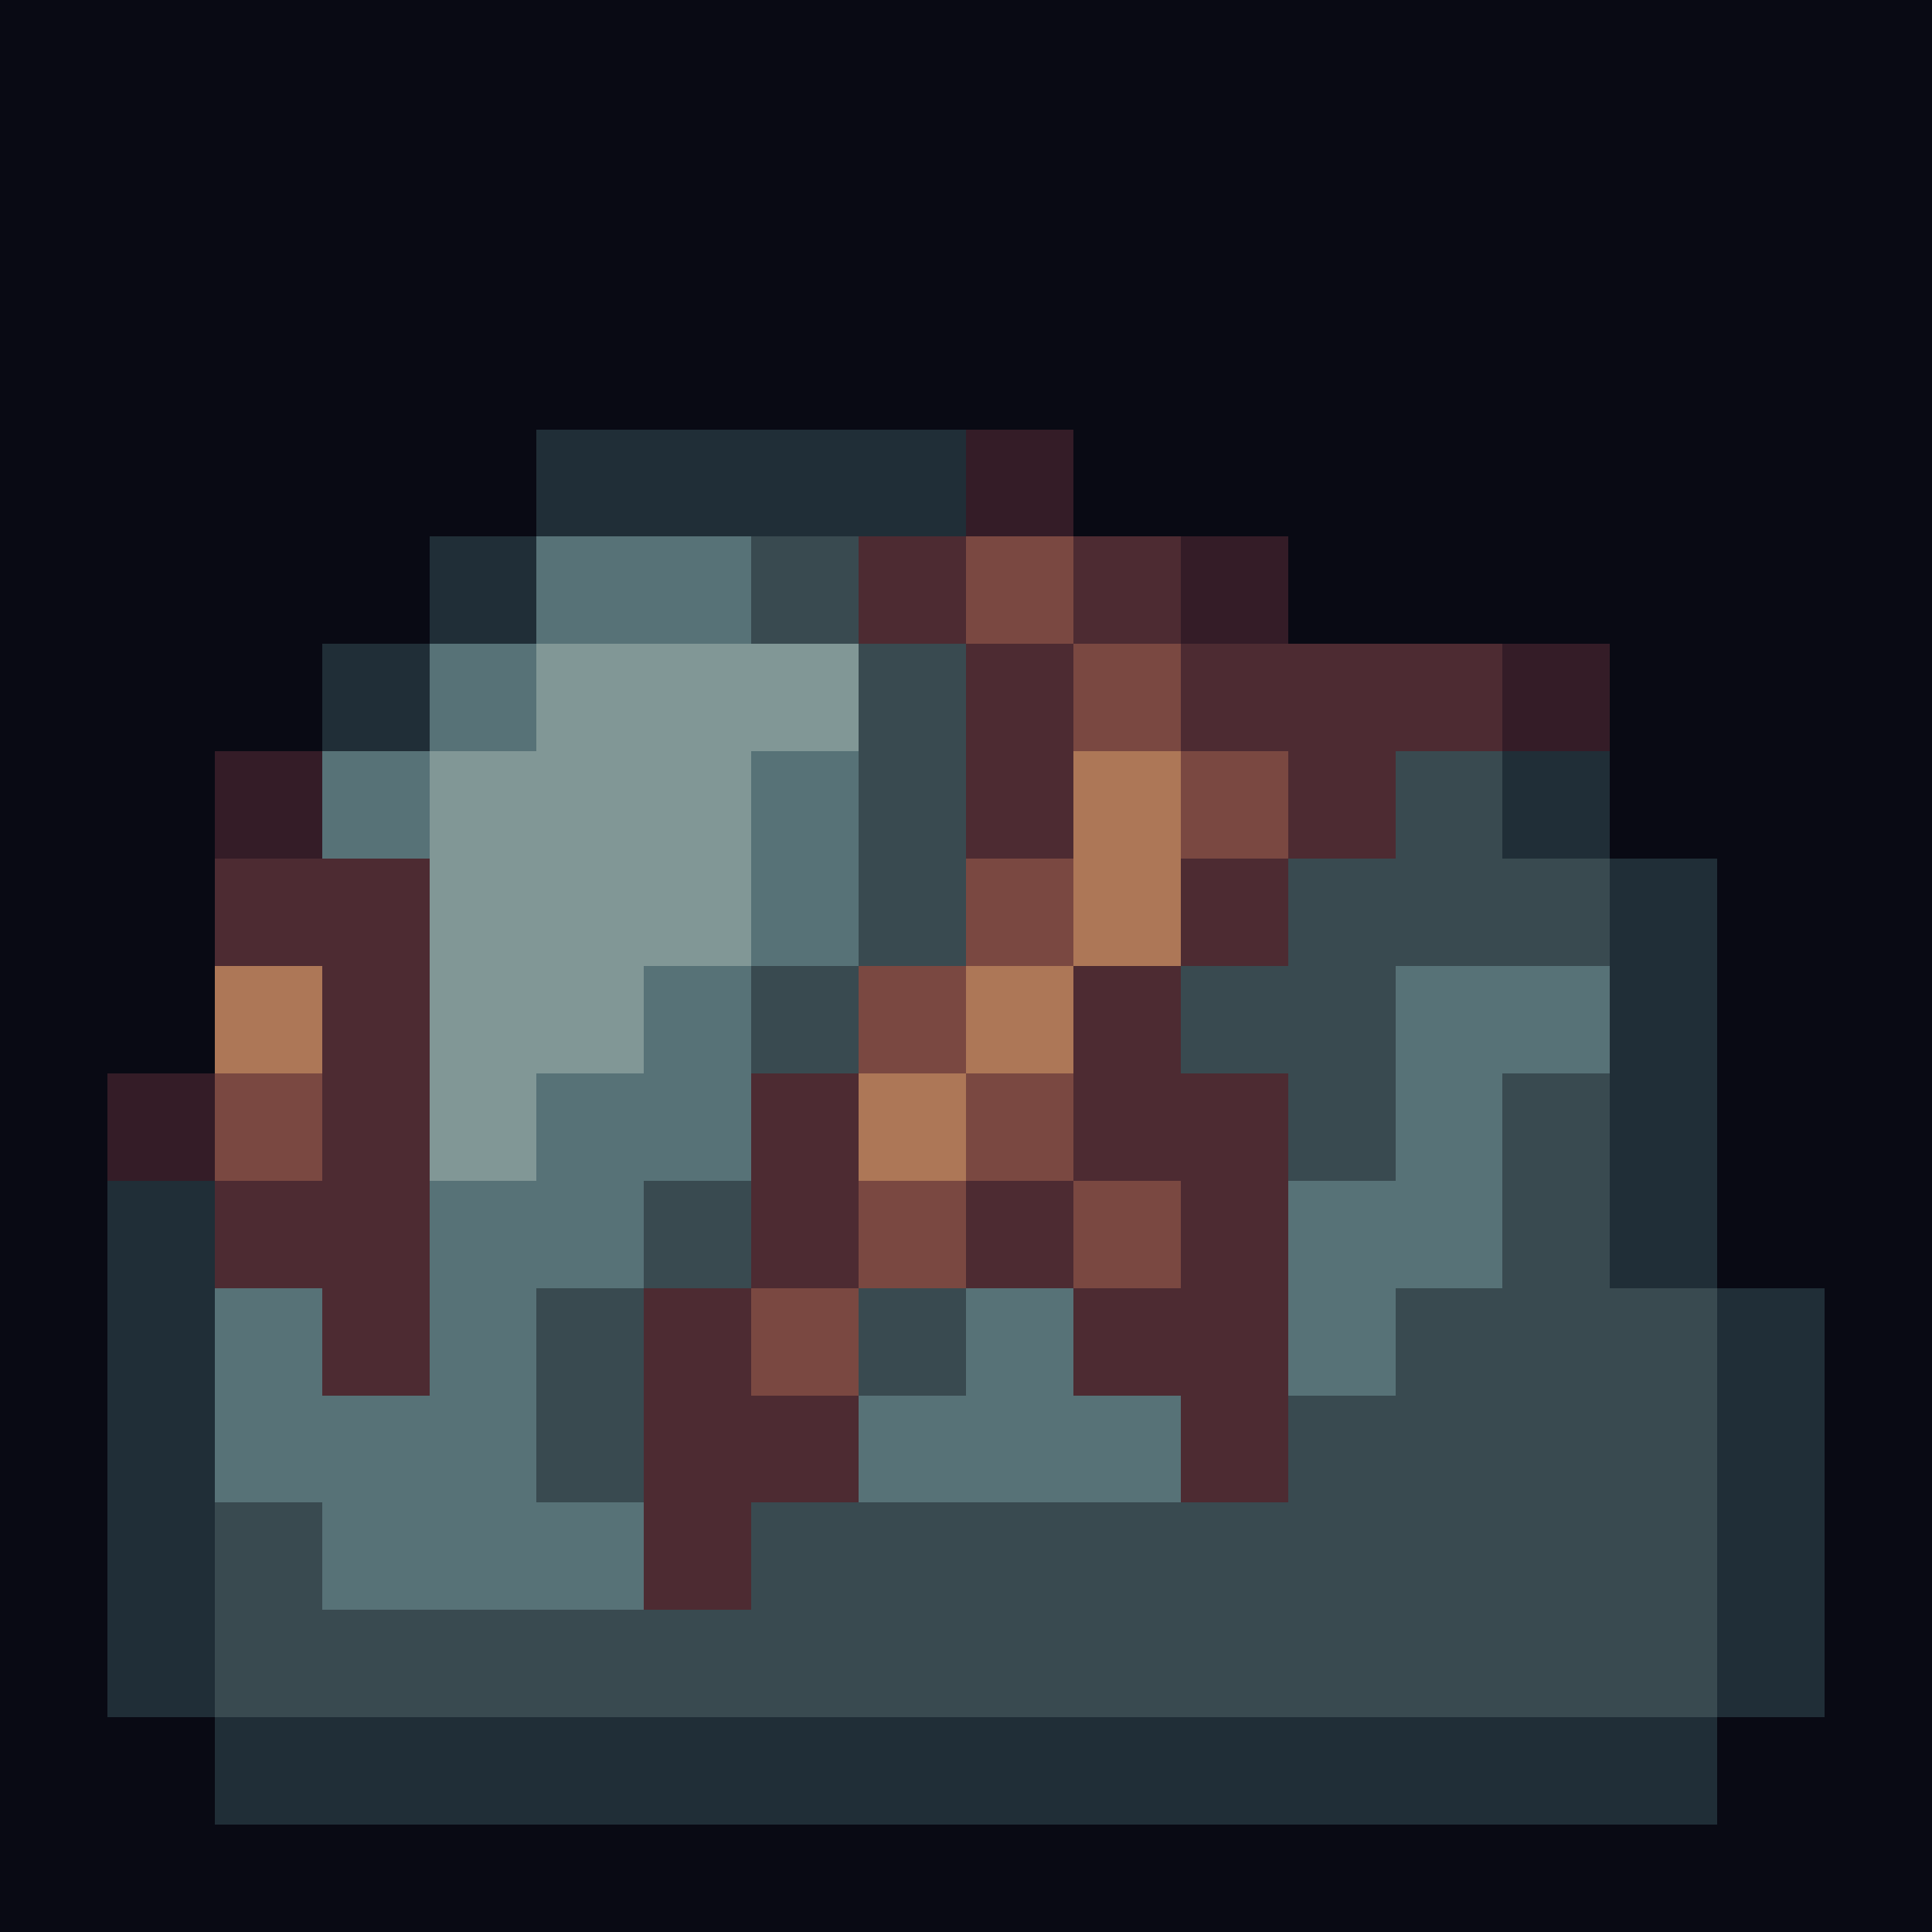
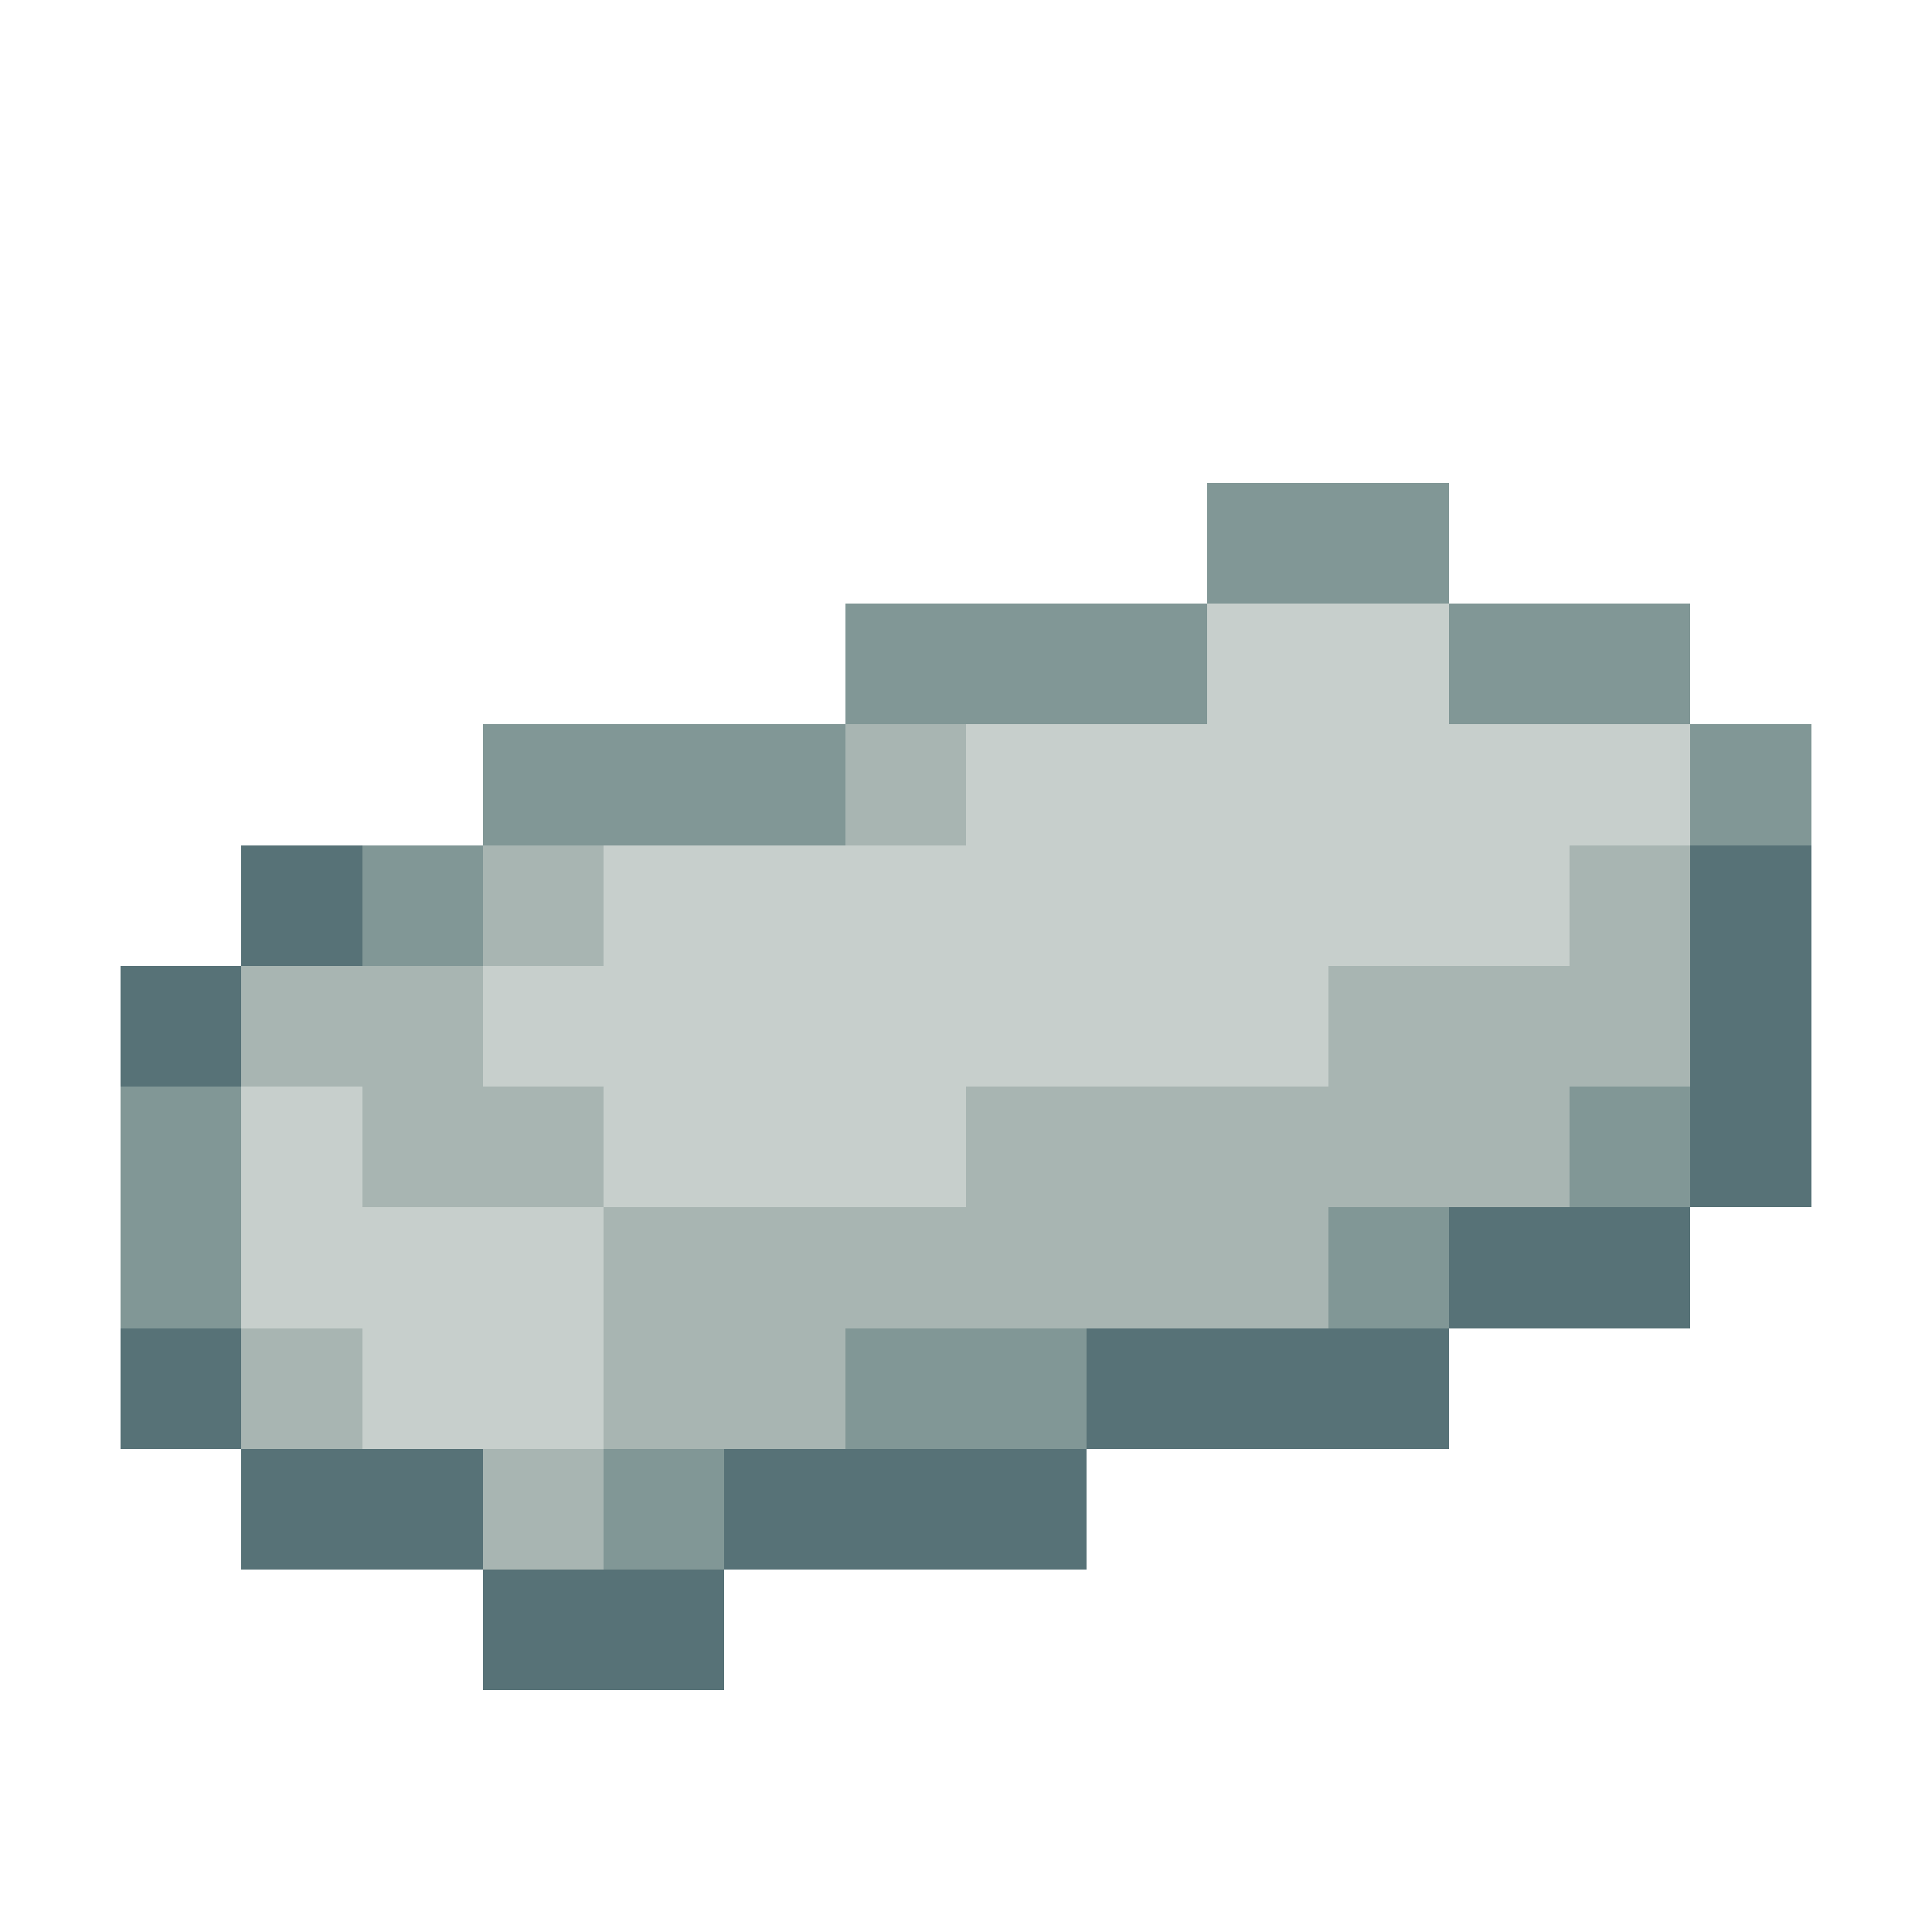
- <svg xmlns="http://www.w3.org/2000/svg" version="1.1" width="18" height="18" shape-rendering="crispEdges">
-   <rect x="0" y="0" width="18" height="4" fill="#090A14" />
-   <rect x="0" y="4" width="5" height="1" fill="#090A14" />
-   <rect x="5" y="4" width="4" height="1" fill="#202E37" />
-   <rect x="9" y="4" width="1" height="1" fill="#341C27" />
-   <rect x="10" y="4" width="8" height="1" fill="#090A14" />
-   <rect x="0" y="5" width="4" height="1" fill="#090A14" />
-   <rect x="4" y="5" width="1" height="1" fill="#202E37" />
-   <rect x="5" y="5" width="2" height="1" fill="#577277" />
-   <rect x="7" y="5" width="1" height="1" fill="#394A50" />
-   <rect x="8" y="5" width="1" height="1" fill="#4D2B32" />
-   <rect x="9" y="5" width="1" height="1" fill="#7A4841" />
-   <rect x="10" y="5" width="1" height="1" fill="#4D2B32" />
-   <rect x="11" y="5" width="1" height="1" fill="#341C27" />
-   <rect x="12" y="5" width="6" height="1" fill="#090A14" />
-   <rect x="0" y="6" width="3" height="1" fill="#090A14" />
-   <rect x="3" y="6" width="1" height="1" fill="#202E37" />
-   <rect x="4" y="6" width="1" height="1" fill="#577277" />
-   <rect x="5" y="6" width="3" height="1" fill="#819796" />
-   <rect x="8" y="6" width="1" height="3" fill="#394A50" />
-   <rect x="9" y="6" width="1" height="2" fill="#4D2B32" />
-   <rect x="10" y="6" width="1" height="1" fill="#7A4841" />
-   <rect x="11" y="6" width="3" height="1" fill="#4D2B32" />
-   <rect x="14" y="6" width="1" height="1" fill="#341C27" />
-   <rect x="15" y="6" width="3" height="2" fill="#090A14" />
-   <rect x="0" y="7" width="2" height="3" fill="#090A14" />
-   <rect x="2" y="7" width="1" height="1" fill="#341C27" />
-   <rect x="3" y="7" width="1" height="1" fill="#577277" />
-   <rect x="4" y="7" width="3" height="2" fill="#819796" />
-   <rect x="7" y="7" width="1" height="2" fill="#577277" />
-   <rect x="10" y="7" width="1" height="2" fill="#AD7757" />
-   <rect x="11" y="7" width="1" height="1" fill="#7A4841" />
-   <rect x="12" y="7" width="1" height="1" fill="#4D2B32" />
-   <rect x="13" y="7" width="1" height="2" fill="#394A50" />
-   <rect x="14" y="7" width="1" height="1" fill="#202E37" />
-   <rect x="2" y="8" width="2" height="1" fill="#4D2B32" />
-   <rect x="9" y="8" width="1" height="1" fill="#7A4841" />
-   <rect x="11" y="8" width="1" height="1" fill="#4D2B32" />
-   <rect x="12" y="8" width="1" height="3" fill="#394A50" />
-   <rect x="14" y="8" width="1" height="1" fill="#394A50" />
-   <rect x="15" y="8" width="1" height="4" fill="#202E37" />
-   <rect x="16" y="8" width="2" height="4" fill="#090A14" />
-   <rect x="2" y="9" width="1" height="1" fill="#AD7757" />
-   <rect x="3" y="9" width="1" height="4" fill="#4D2B32" />
-   <rect x="4" y="9" width="2" height="1" fill="#819796" />
-   <rect x="6" y="9" width="1" height="2" fill="#577277" />
-   <rect x="7" y="9" width="1" height="1" fill="#394A50" />
-   <rect x="8" y="9" width="1" height="1" fill="#7A4841" />
-   <rect x="9" y="9" width="1" height="1" fill="#AD7757" />
-   <rect x="10" y="9" width="1" height="2" fill="#4D2B32" />
-   <rect x="11" y="9" width="1" height="1" fill="#394A50" />
-   <rect x="13" y="9" width="2" height="1" fill="#577277" />
-   <rect x="0" y="10" width="1" height="8" fill="#090A14" />
-   <rect x="1" y="10" width="1" height="1" fill="#341C27" />
-   <rect x="2" y="10" width="1" height="1" fill="#7A4841" />
-   <rect x="4" y="10" width="1" height="1" fill="#819796" />
-   <rect x="5" y="10" width="1" height="2" fill="#577277" />
-   <rect x="7" y="10" width="1" height="2" fill="#4D2B32" />
-   <rect x="8" y="10" width="1" height="1" fill="#AD7757" />
-   <rect x="9" y="10" width="1" height="1" fill="#7A4841" />
-   <rect x="11" y="10" width="1" height="4" fill="#4D2B32" />
-   <rect x="13" y="10" width="1" height="2" fill="#577277" />
-   <rect x="14" y="10" width="1" height="6" fill="#394A50" />
-   <rect x="1" y="11" width="1" height="5" fill="#202E37" />
-   <rect x="2" y="11" width="1" height="1" fill="#4D2B32" />
-   <rect x="4" y="11" width="1" height="4" fill="#577277" />
-   <rect x="6" y="11" width="1" height="1" fill="#394A50" />
-   <rect x="8" y="11" width="1" height="1" fill="#7A4841" />
-   <rect x="9" y="11" width="1" height="1" fill="#4D2B32" />
-   <rect x="10" y="11" width="1" height="1" fill="#7A4841" />
-   <rect x="12" y="11" width="1" height="2" fill="#577277" />
-   <rect x="2" y="12" width="1" height="2" fill="#577277" />
-   <rect x="5" y="12" width="1" height="2" fill="#394A50" />
-   <rect x="6" y="12" width="1" height="3" fill="#4D2B32" />
-   <rect x="7" y="12" width="1" height="1" fill="#7A4841" />
-   <rect x="8" y="12" width="1" height="1" fill="#394A50" />
-   <rect x="9" y="12" width="1" height="2" fill="#577277" />
-   <rect x="10" y="12" width="1" height="1" fill="#4D2B32" />
-   <rect x="13" y="12" width="1" height="4" fill="#394A50" />
-   <rect x="15" y="12" width="1" height="4" fill="#394A50" />
-   <rect x="16" y="12" width="1" height="4" fill="#202E37" />
-   <rect x="17" y="12" width="1" height="6" fill="#090A14" />
-   <rect x="3" y="13" width="1" height="2" fill="#577277" />
-   <rect x="7" y="13" width="1" height="1" fill="#4D2B32" />
-   <rect x="8" y="13" width="1" height="1" fill="#577277" />
-   <rect x="10" y="13" width="1" height="1" fill="#577277" />
-   <rect x="12" y="13" width="1" height="3" fill="#394A50" />
-   <rect x="2" y="14" width="1" height="2" fill="#394A50" />
-   <rect x="5" y="14" width="1" height="1" fill="#577277" />
-   <rect x="7" y="14" width="5" height="2" fill="#394A50" />
-   <rect x="3" y="15" width="4" height="1" fill="#394A50" />
-   <rect x="1" y="16" width="1" height="2" fill="#090A14" />
-   <rect x="2" y="16" width="14" height="1" fill="#202E37" />
-   <rect x="16" y="16" width="1" height="2" fill="#090A14" />
-   <rect x="2" y="17" width="14" height="1" fill="#090A14" />
+ <svg xmlns="http://www.w3.org/2000/svg" version="1.1" width="16" height="16" shape-rendering="crispEdges">
+   <rect x="10" y="4" width="2" height="1" fill="#819796" />
+   <rect x="7" y="5" width="3" height="1" fill="#819796" />
+   <rect x="10" y="5" width="2" height="3" fill="#C7CFCC" />
+   <rect x="12" y="5" width="2" height="1" fill="#819796" />
+   <rect x="4" y="6" width="3" height="1" fill="#819796" />
+   <rect x="7" y="6" width="1" height="1" fill="#A8B5B2" />
+   <rect x="8" y="6" width="2" height="3" fill="#C7CFCC" />
+   <rect x="12" y="6" width="2" height="1" fill="#C7CFCC" />
+   <rect x="14" y="6" width="1" height="1" fill="#819796" />
+   <rect x="2" y="7" width="1" height="1" fill="#577277" />
+   <rect x="3" y="7" width="1" height="1" fill="#819796" />
+   <rect x="4" y="7" width="1" height="1" fill="#A8B5B2" />
+   <rect x="5" y="7" width="3" height="3" fill="#C7CFCC" />
+   <rect x="12" y="7" width="1" height="1" fill="#C7CFCC" />
+   <rect x="13" y="7" width="1" height="2" fill="#A8B5B2" />
+   <rect x="14" y="7" width="1" height="3" fill="#577277" />
+   <rect x="1" y="8" width="1" height="1" fill="#577277" />
+   <rect x="2" y="8" width="2" height="1" fill="#A8B5B2" />
+   <rect x="4" y="8" width="1" height="1" fill="#C7CFCC" />
+   <rect x="10" y="8" width="1" height="1" fill="#C7CFCC" />
+   <rect x="11" y="8" width="2" height="2" fill="#A8B5B2" />
+   <rect x="1" y="9" width="1" height="2" fill="#819796" />
+   <rect x="2" y="9" width="1" height="2" fill="#C7CFCC" />
+   <rect x="3" y="9" width="2" height="1" fill="#A8B5B2" />
+   <rect x="8" y="9" width="3" height="2" fill="#A8B5B2" />
+   <rect x="13" y="9" width="1" height="1" fill="#819796" />
+   <rect x="3" y="10" width="2" height="2" fill="#C7CFCC" />
+   <rect x="5" y="10" width="3" height="1" fill="#A8B5B2" />
+   <rect x="11" y="10" width="1" height="1" fill="#819796" />
+   <rect x="12" y="10" width="2" height="1" fill="#577277" />
+   <rect x="1" y="11" width="1" height="1" fill="#577277" />
+   <rect x="2" y="11" width="1" height="1" fill="#A8B5B2" />
+   <rect x="5" y="11" width="2" height="1" fill="#A8B5B2" />
+   <rect x="7" y="11" width="2" height="1" fill="#819796" />
+   <rect x="9" y="11" width="3" height="1" fill="#577277" />
+   <rect x="2" y="12" width="2" height="1" fill="#577277" />
+   <rect x="4" y="12" width="1" height="1" fill="#A8B5B2" />
+   <rect x="5" y="12" width="1" height="1" fill="#819796" />
+   <rect x="6" y="12" width="3" height="1" fill="#577277" />
+   <rect x="4" y="13" width="2" height="1" fill="#577277" />
</svg>
